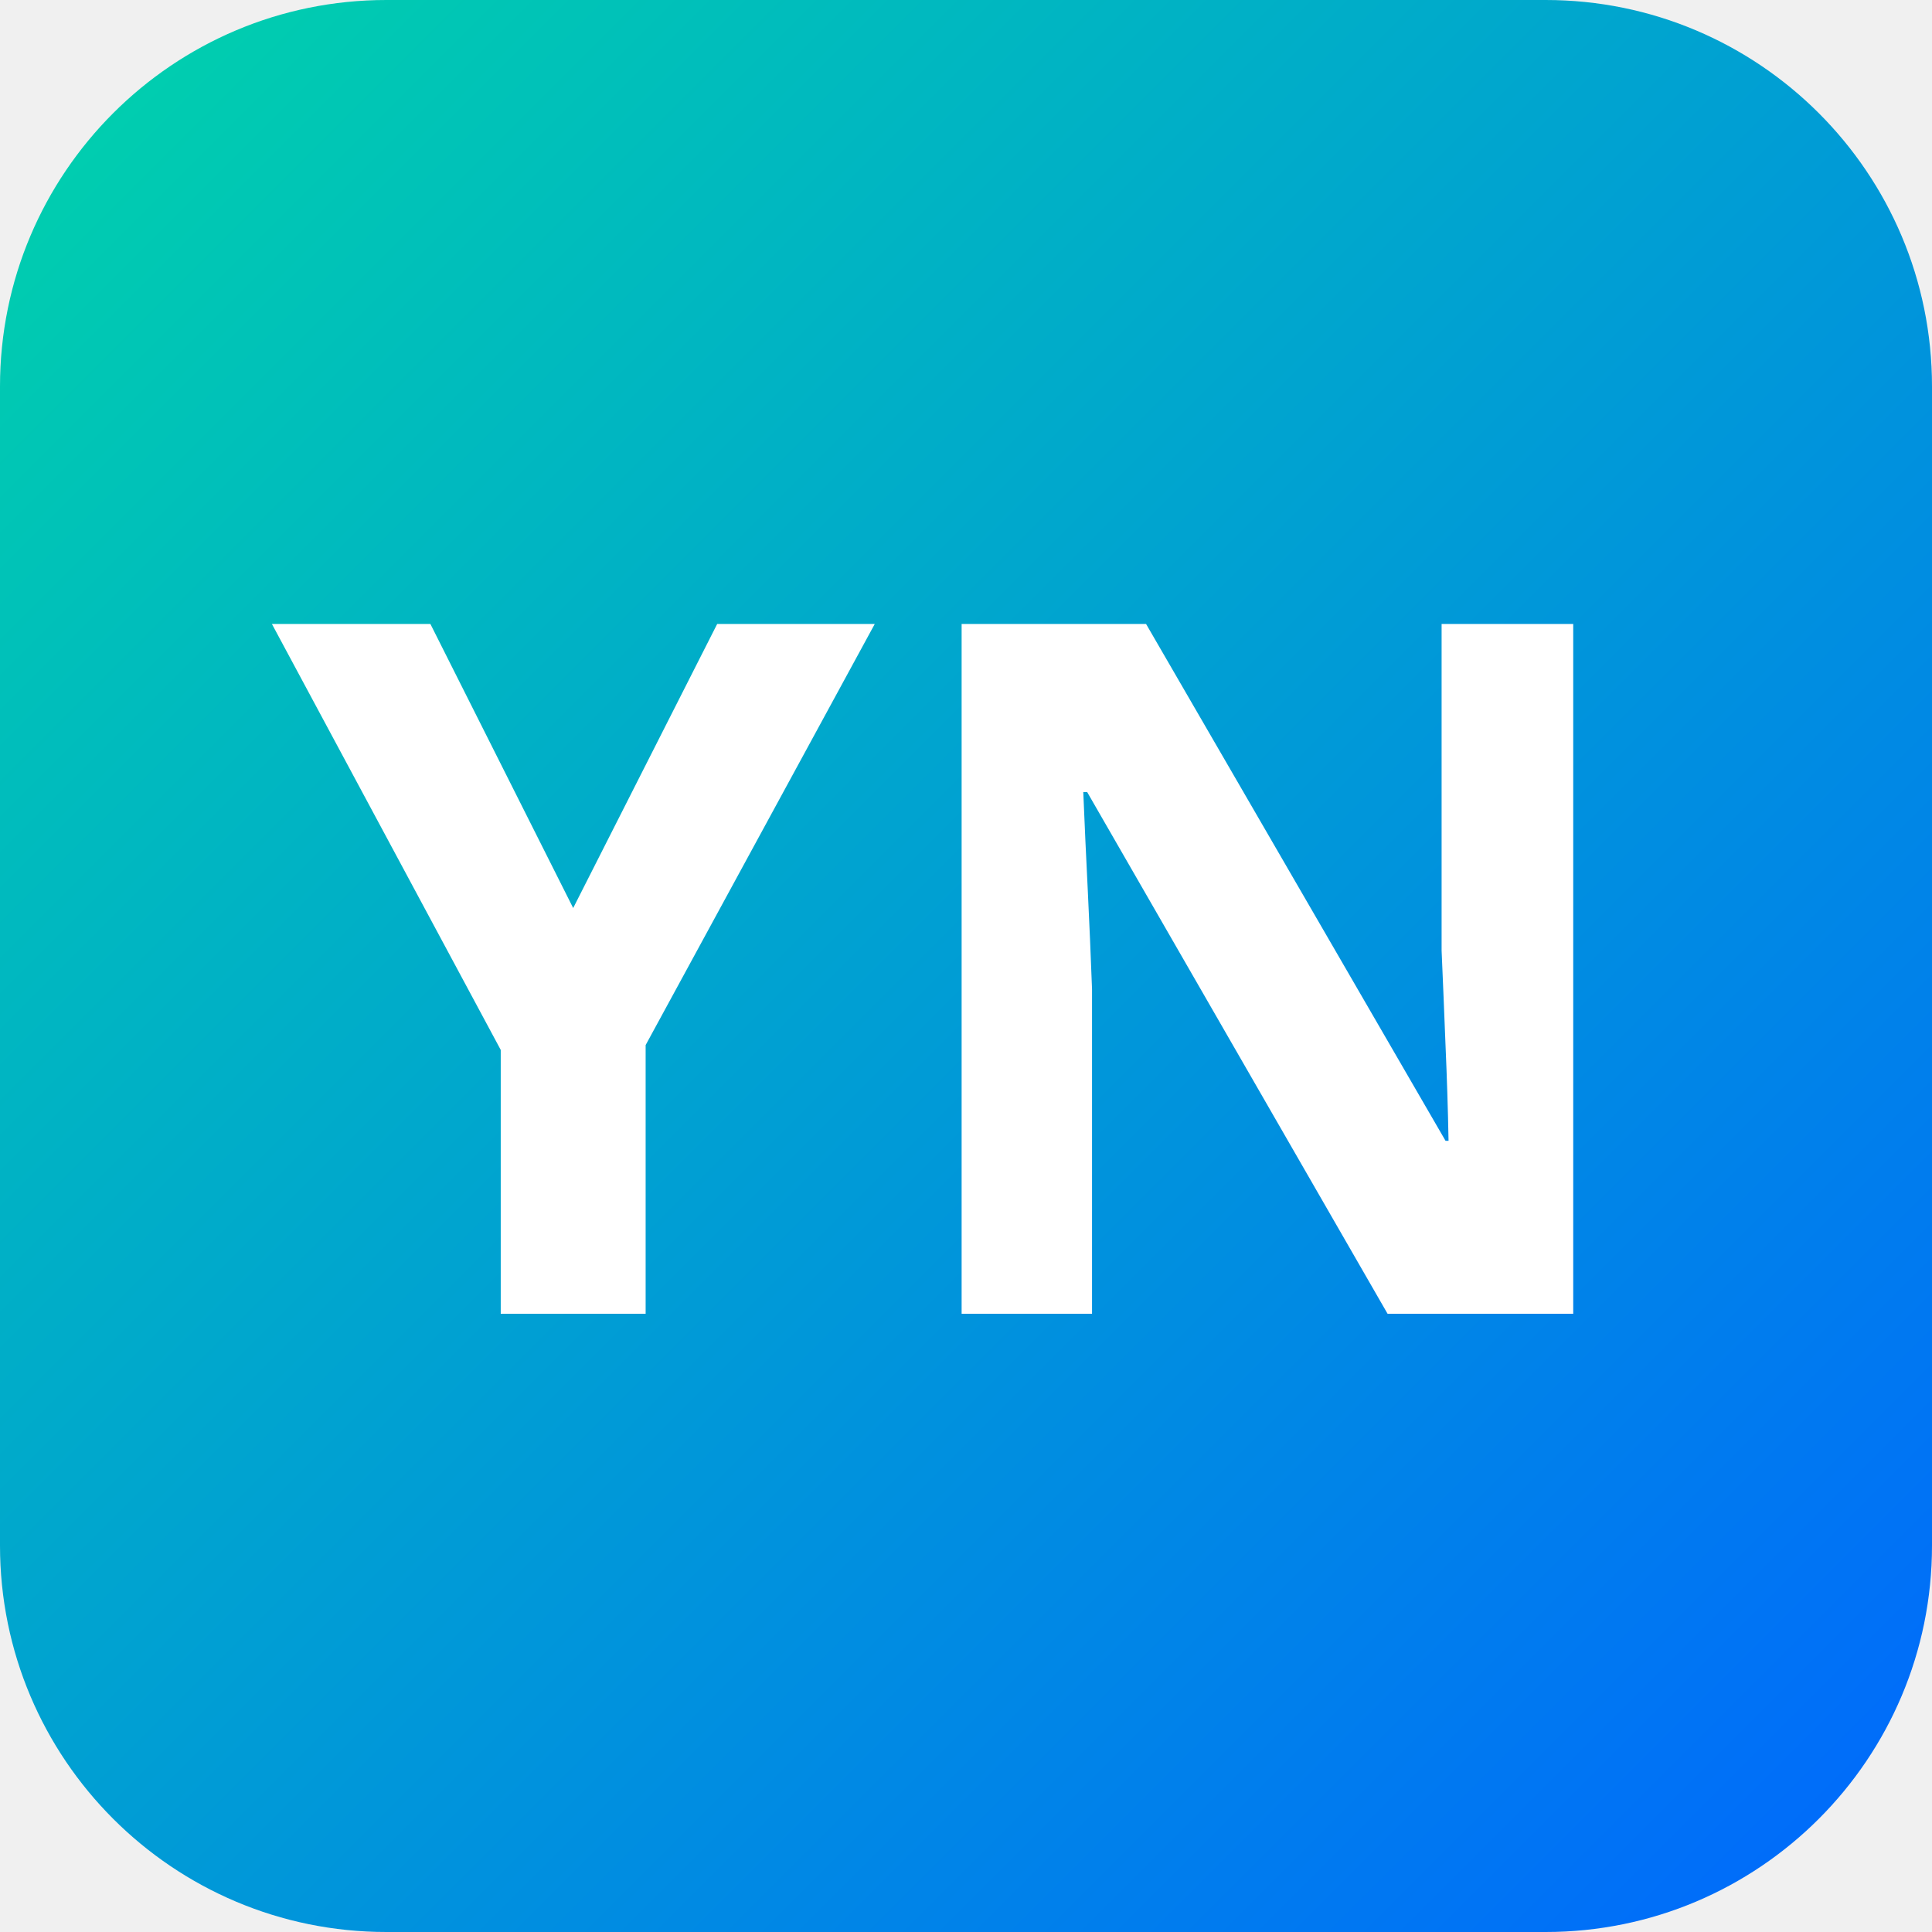
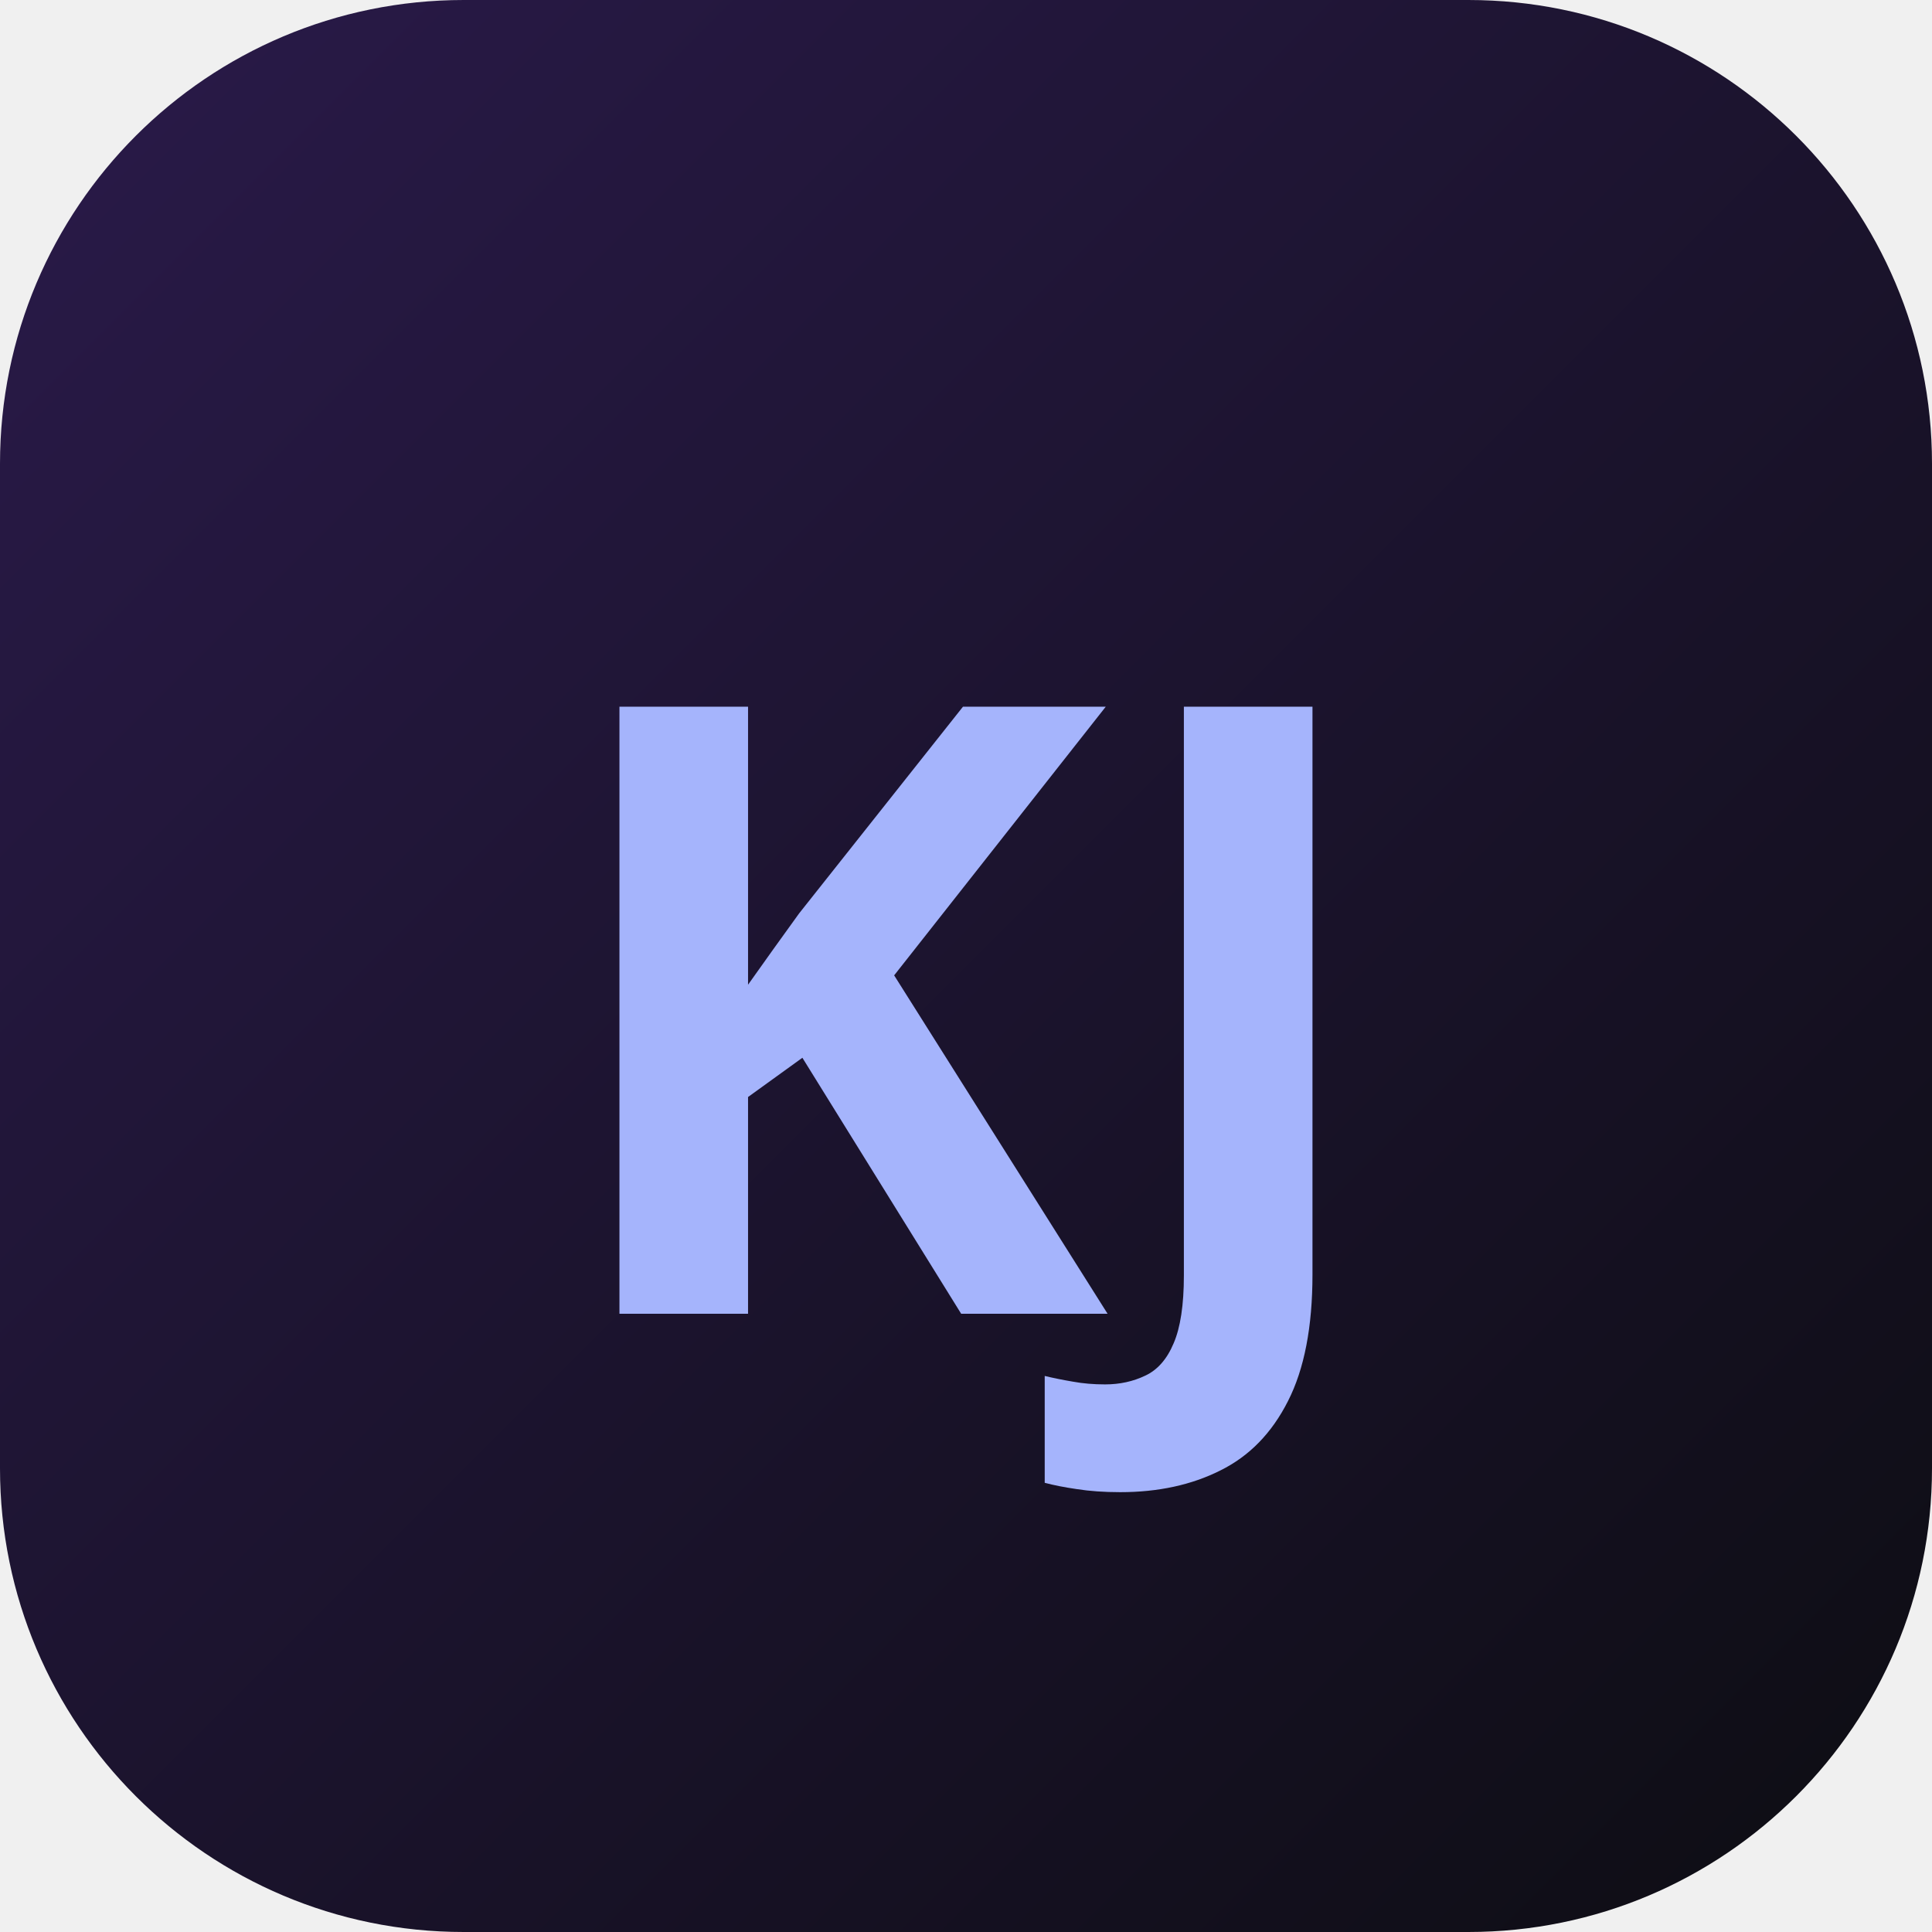
<svg xmlns="http://www.w3.org/2000/svg" viewBox="0 0 100 100">
  <defs>
    <linearGradient id="grad" x1="0%" y1="0%" x2="100%" y2="100%">
-       <stop offset="0%" style="stop-color:#00d4aa;stop-opacity:1" />
-       <stop offset="100%" style="stop-color:#0066ff;stop-opacity:1" />
+       <stop offset="0%" style="stop-color:#2a1a4a;stop-opacity:1" />
+       <stop offset="100%" style="stop-color:#0d0d12;stop-opacity:1" />
    </linearGradient>
  </defs>
-   <rect width="100" height="100" rx="20" fill="url(#grad)" />
-   <text x="50" y="68" font-family="system-ui, sans-serif" font-size="50" font-weight="bold" fill="white" text-anchor="middle">YN</text>
+   <rect width="100" height="100" rx="24" fill="url(#grad)" />
+   <text x="50" y="68" font-family="system-ui, sans-serif" font-size="44" font-weight="bold" fill="#A5B4FC" text-anchor="middle">KJ</text>
</svg>
